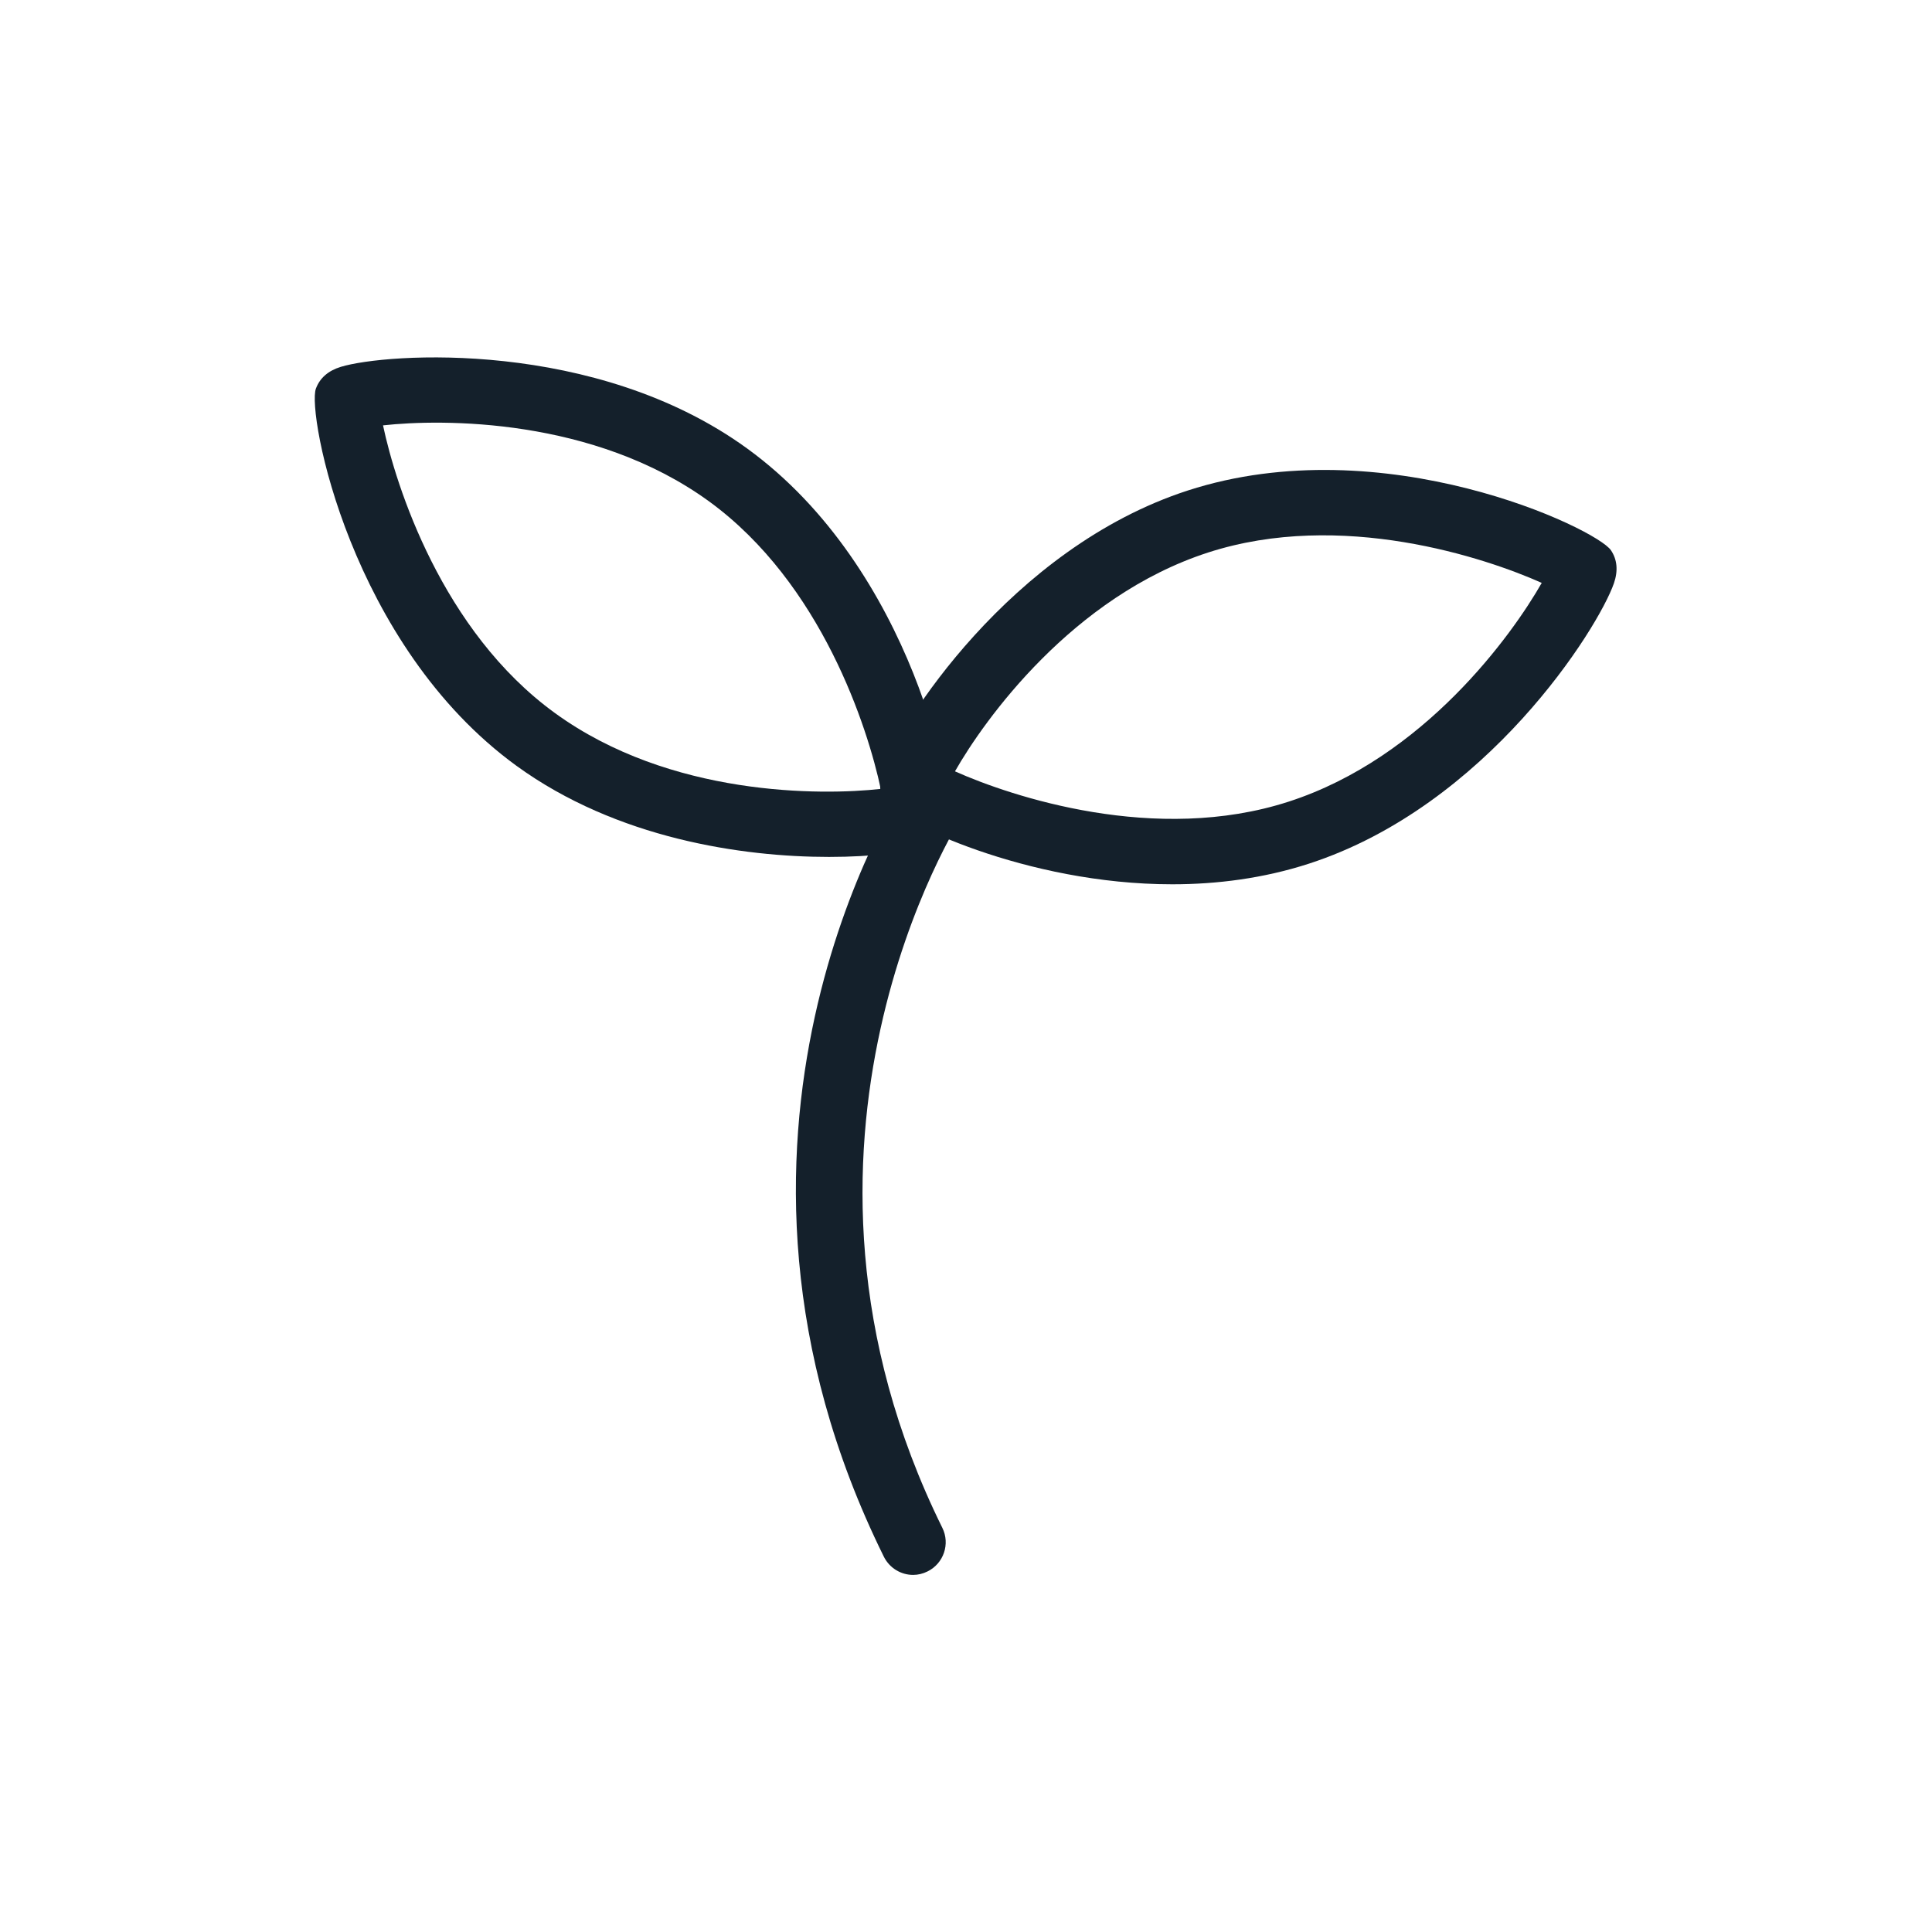
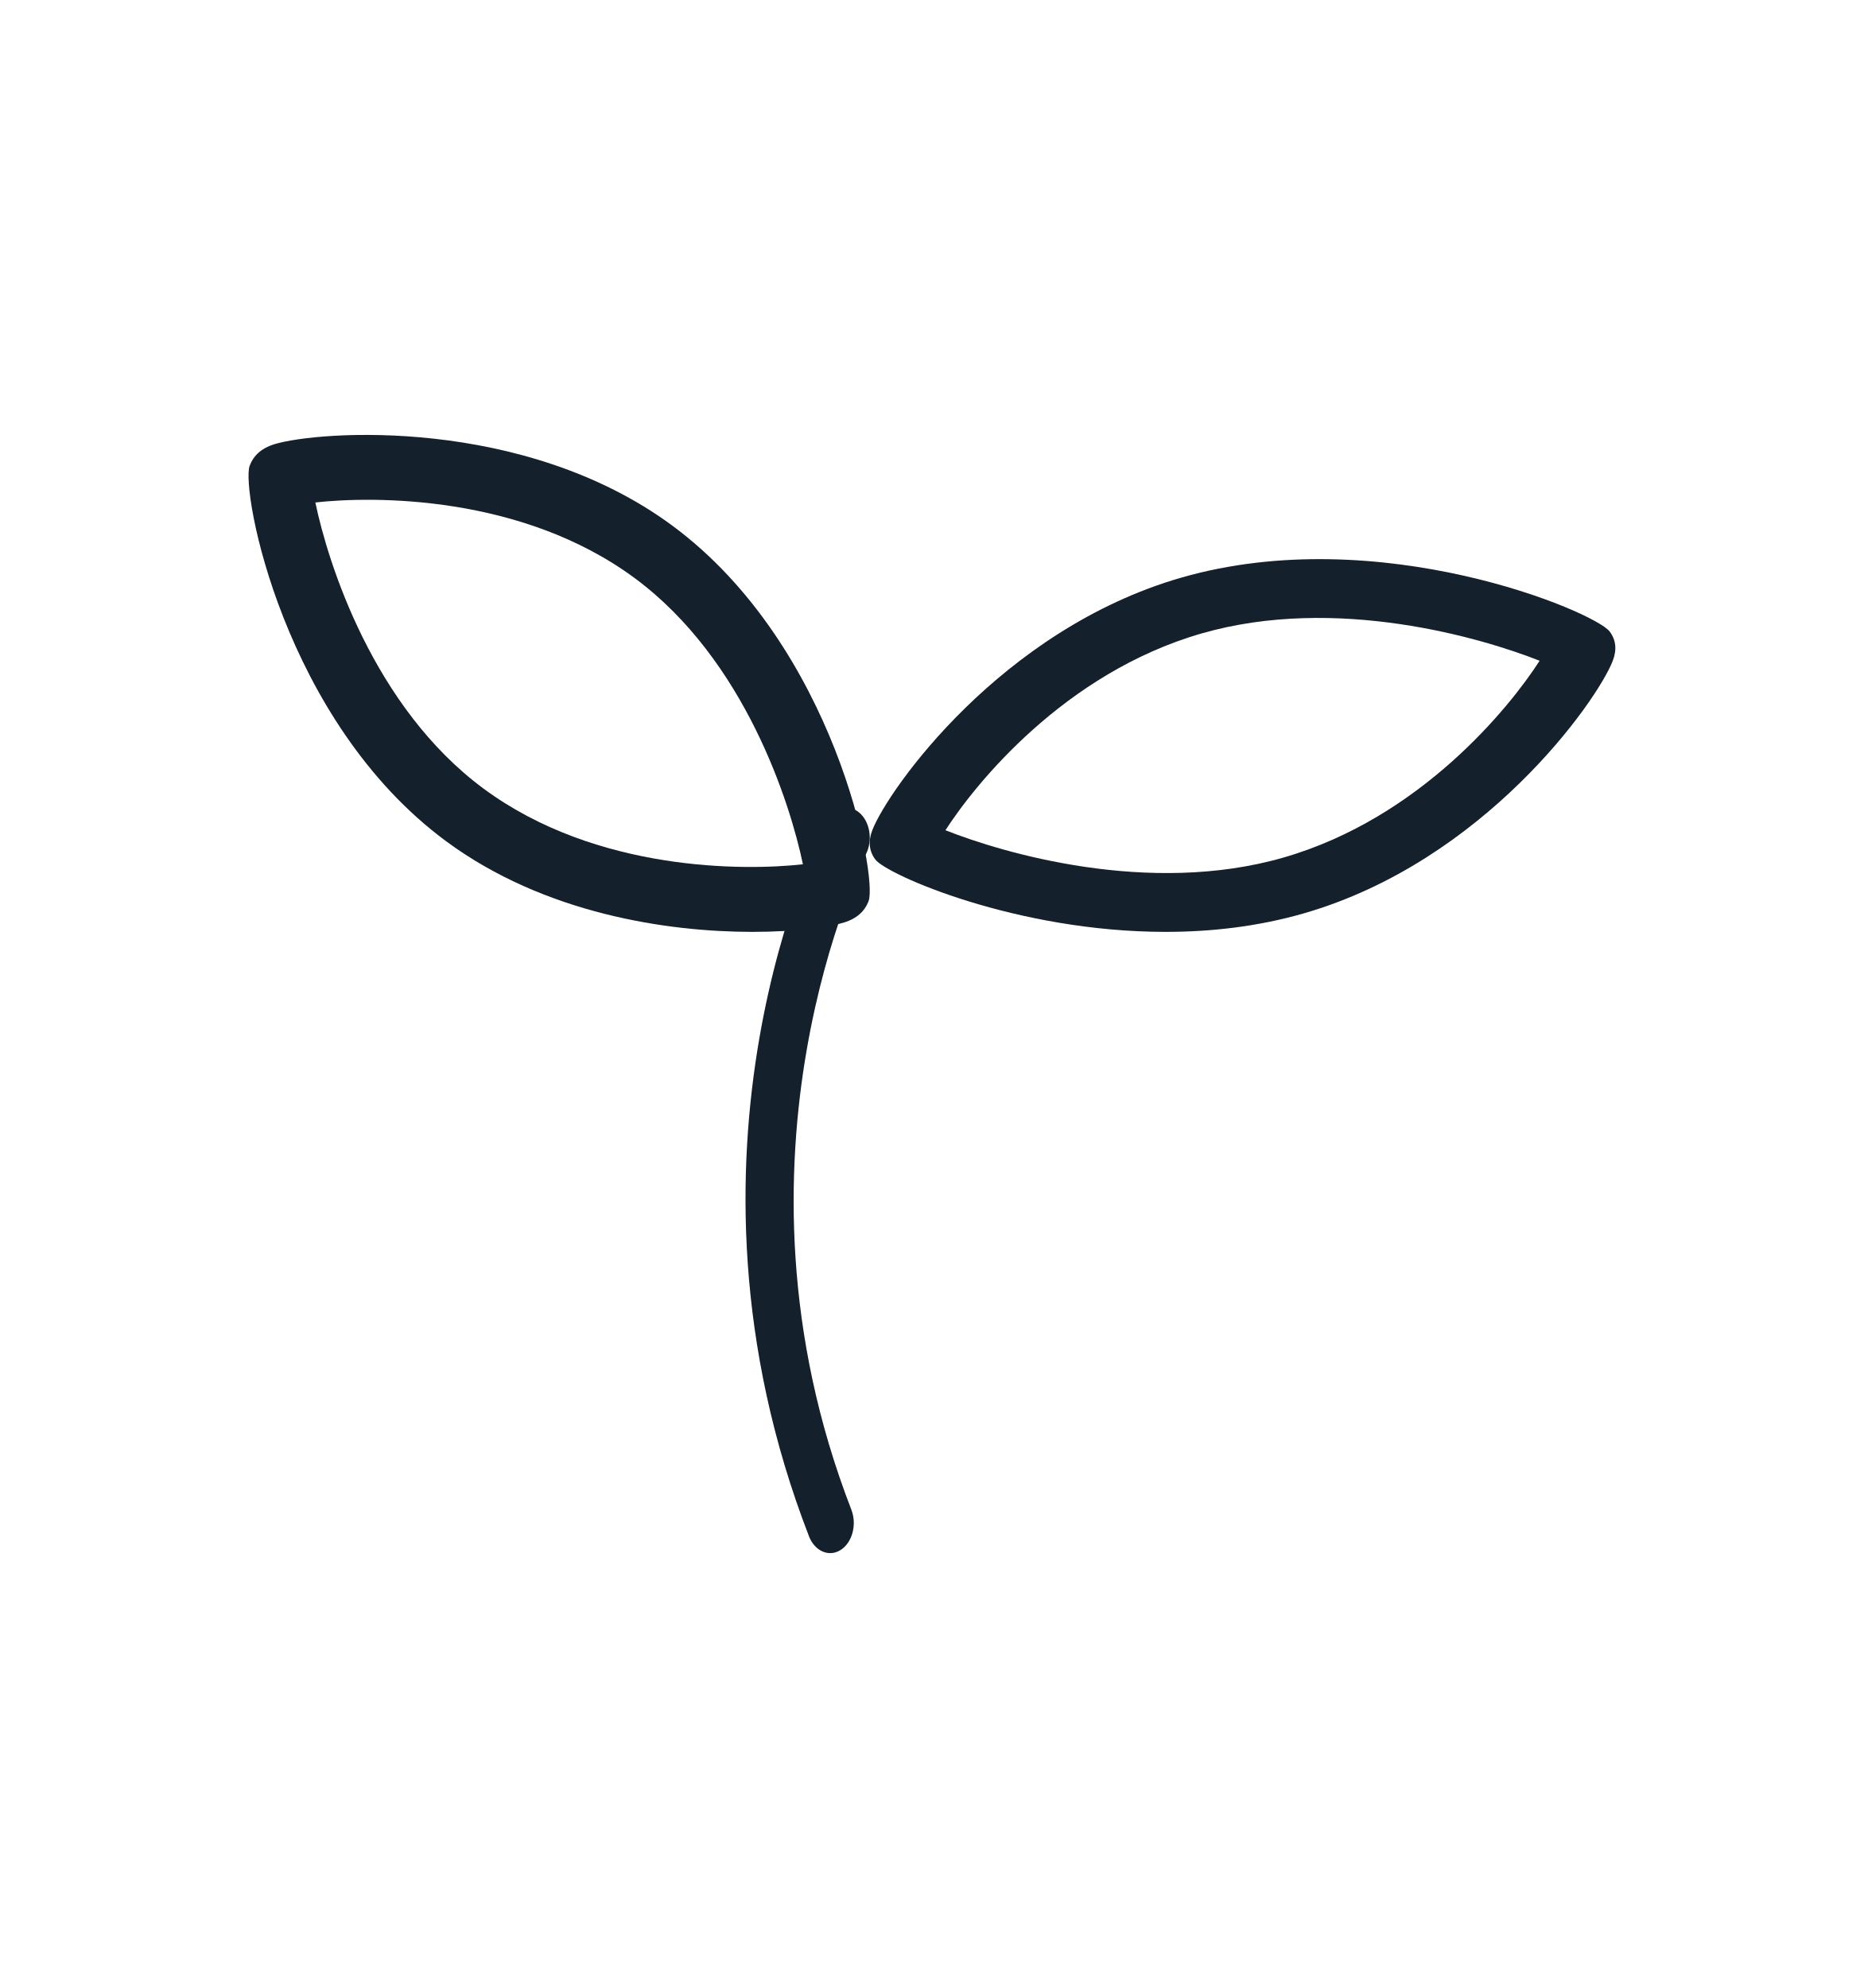
- <svg xmlns="http://www.w3.org/2000/svg" width="24" height="24" viewBox="0 0 24 24" fill="none">
-   <path d="M10.299 10.645C9.222 10.645 7.662 10.418 6.417 9.514C4.351 8.013 3.812 5.133 3.924 4.828C3.973 4.696 4.077 4.605 4.234 4.557C4.801 4.385 7.4 4.205 9.281 5.571C11.348 7.072 11.886 9.952 11.774 10.256C11.726 10.388 11.621 10.479 11.465 10.527C11.273 10.585 10.848 10.645 10.299 10.645V10.645ZM4.758 5.284C4.917 6.034 5.488 7.838 6.894 8.858C8.326 9.898 10.208 9.882 10.941 9.8C10.781 9.05 10.21 7.247 8.805 6.226C7.373 5.187 5.491 5.203 4.758 5.284Z" fill="#14202B" />
-   <path d="M14.562 10.985C12.731 10.985 11.141 10.194 11.003 9.986C10.925 9.871 10.913 9.733 10.966 9.578C11.16 9.017 12.543 6.811 14.756 6.093C17.187 5.306 19.832 6.566 20.012 6.836C20.09 6.952 20.102 7.09 20.049 7.245C19.854 7.806 18.47 10.012 16.259 10.729C15.694 10.912 15.117 10.985 14.562 10.985V10.985ZM11.863 9.582C12.562 9.894 14.356 10.494 16.009 9.958C17.692 9.413 18.787 7.882 19.152 7.241C18.453 6.928 16.658 6.329 15.006 6.864C13.323 7.41 12.228 8.941 11.863 9.582Z" fill="#14202B" />
-   <path d="M11.343 19.564C11.193 19.564 11.05 19.48 10.979 19.337C8.411 14.137 11.161 9.867 11.279 9.688C11.403 9.501 11.654 9.45 11.841 9.573C12.027 9.696 12.079 9.947 11.956 10.134C11.93 10.174 9.349 14.207 11.706 18.979C11.805 19.179 11.723 19.422 11.522 19.521C11.464 19.55 11.403 19.564 11.343 19.564V19.564Z" fill="#14202B" />
+ <svg xmlns="http://www.w3.org/2000/svg" width="15" height="16" viewBox="0 0 15 16" fill="none">
+   <path d="M6.055 7.5C5.371 7.5 4.381 7.354 3.591 6.771C2.28 5.803 1.938 3.947 2.009 3.75C2.04 3.665 2.106 3.607 2.205 3.576C2.566 3.465 4.215 3.349 5.409 4.229C6.72 5.197 7.062 7.053 6.991 7.25C6.96 7.335 6.894 7.393 6.795 7.424C6.673 7.462 6.404 7.5 6.055 7.5V7.5ZM2.538 4.044C2.639 4.528 3.002 5.69 3.893 6.348C4.802 7.019 5.997 7.008 6.462 6.956C6.361 6.472 5.998 5.31 5.107 4.652C4.198 3.981 3.003 3.992 2.538 4.044Z" fill="#14202B" />
+   <path d="M9.38 7.5C8.179 7.5 7.136 7.039 7.045 6.918C6.994 6.85 6.986 6.77 7.021 6.68C7.149 6.353 8.056 5.067 9.507 4.649C11.101 4.19 12.836 4.924 12.954 5.082C13.006 5.15 13.014 5.23 12.979 5.32C12.851 5.647 11.943 6.933 10.493 7.351C10.122 7.458 9.744 7.5 9.38 7.5V7.5ZM7.609 6.682C8.068 6.864 9.245 7.214 10.329 6.902C11.433 6.584 12.151 5.691 12.391 5.318C11.932 5.136 10.755 4.786 9.671 5.098C8.567 5.416 7.849 6.309 7.609 6.682Z" fill="#14202B" />
+   <path d="M6.682 12.5C6.612 12.5 6.544 12.45 6.511 12.365C5.309 9.263 6.597 6.715 6.652 6.608C6.71 6.497 6.827 6.466 6.915 6.54C7.002 6.613 7.026 6.763 6.969 6.875C6.956 6.899 5.748 9.304 6.852 12.151C6.898 12.271 6.859 12.416 6.765 12.475C6.738 12.492 6.71 12.5 6.682 12.5V12.5Z" fill="#14202B" />
</svg>
